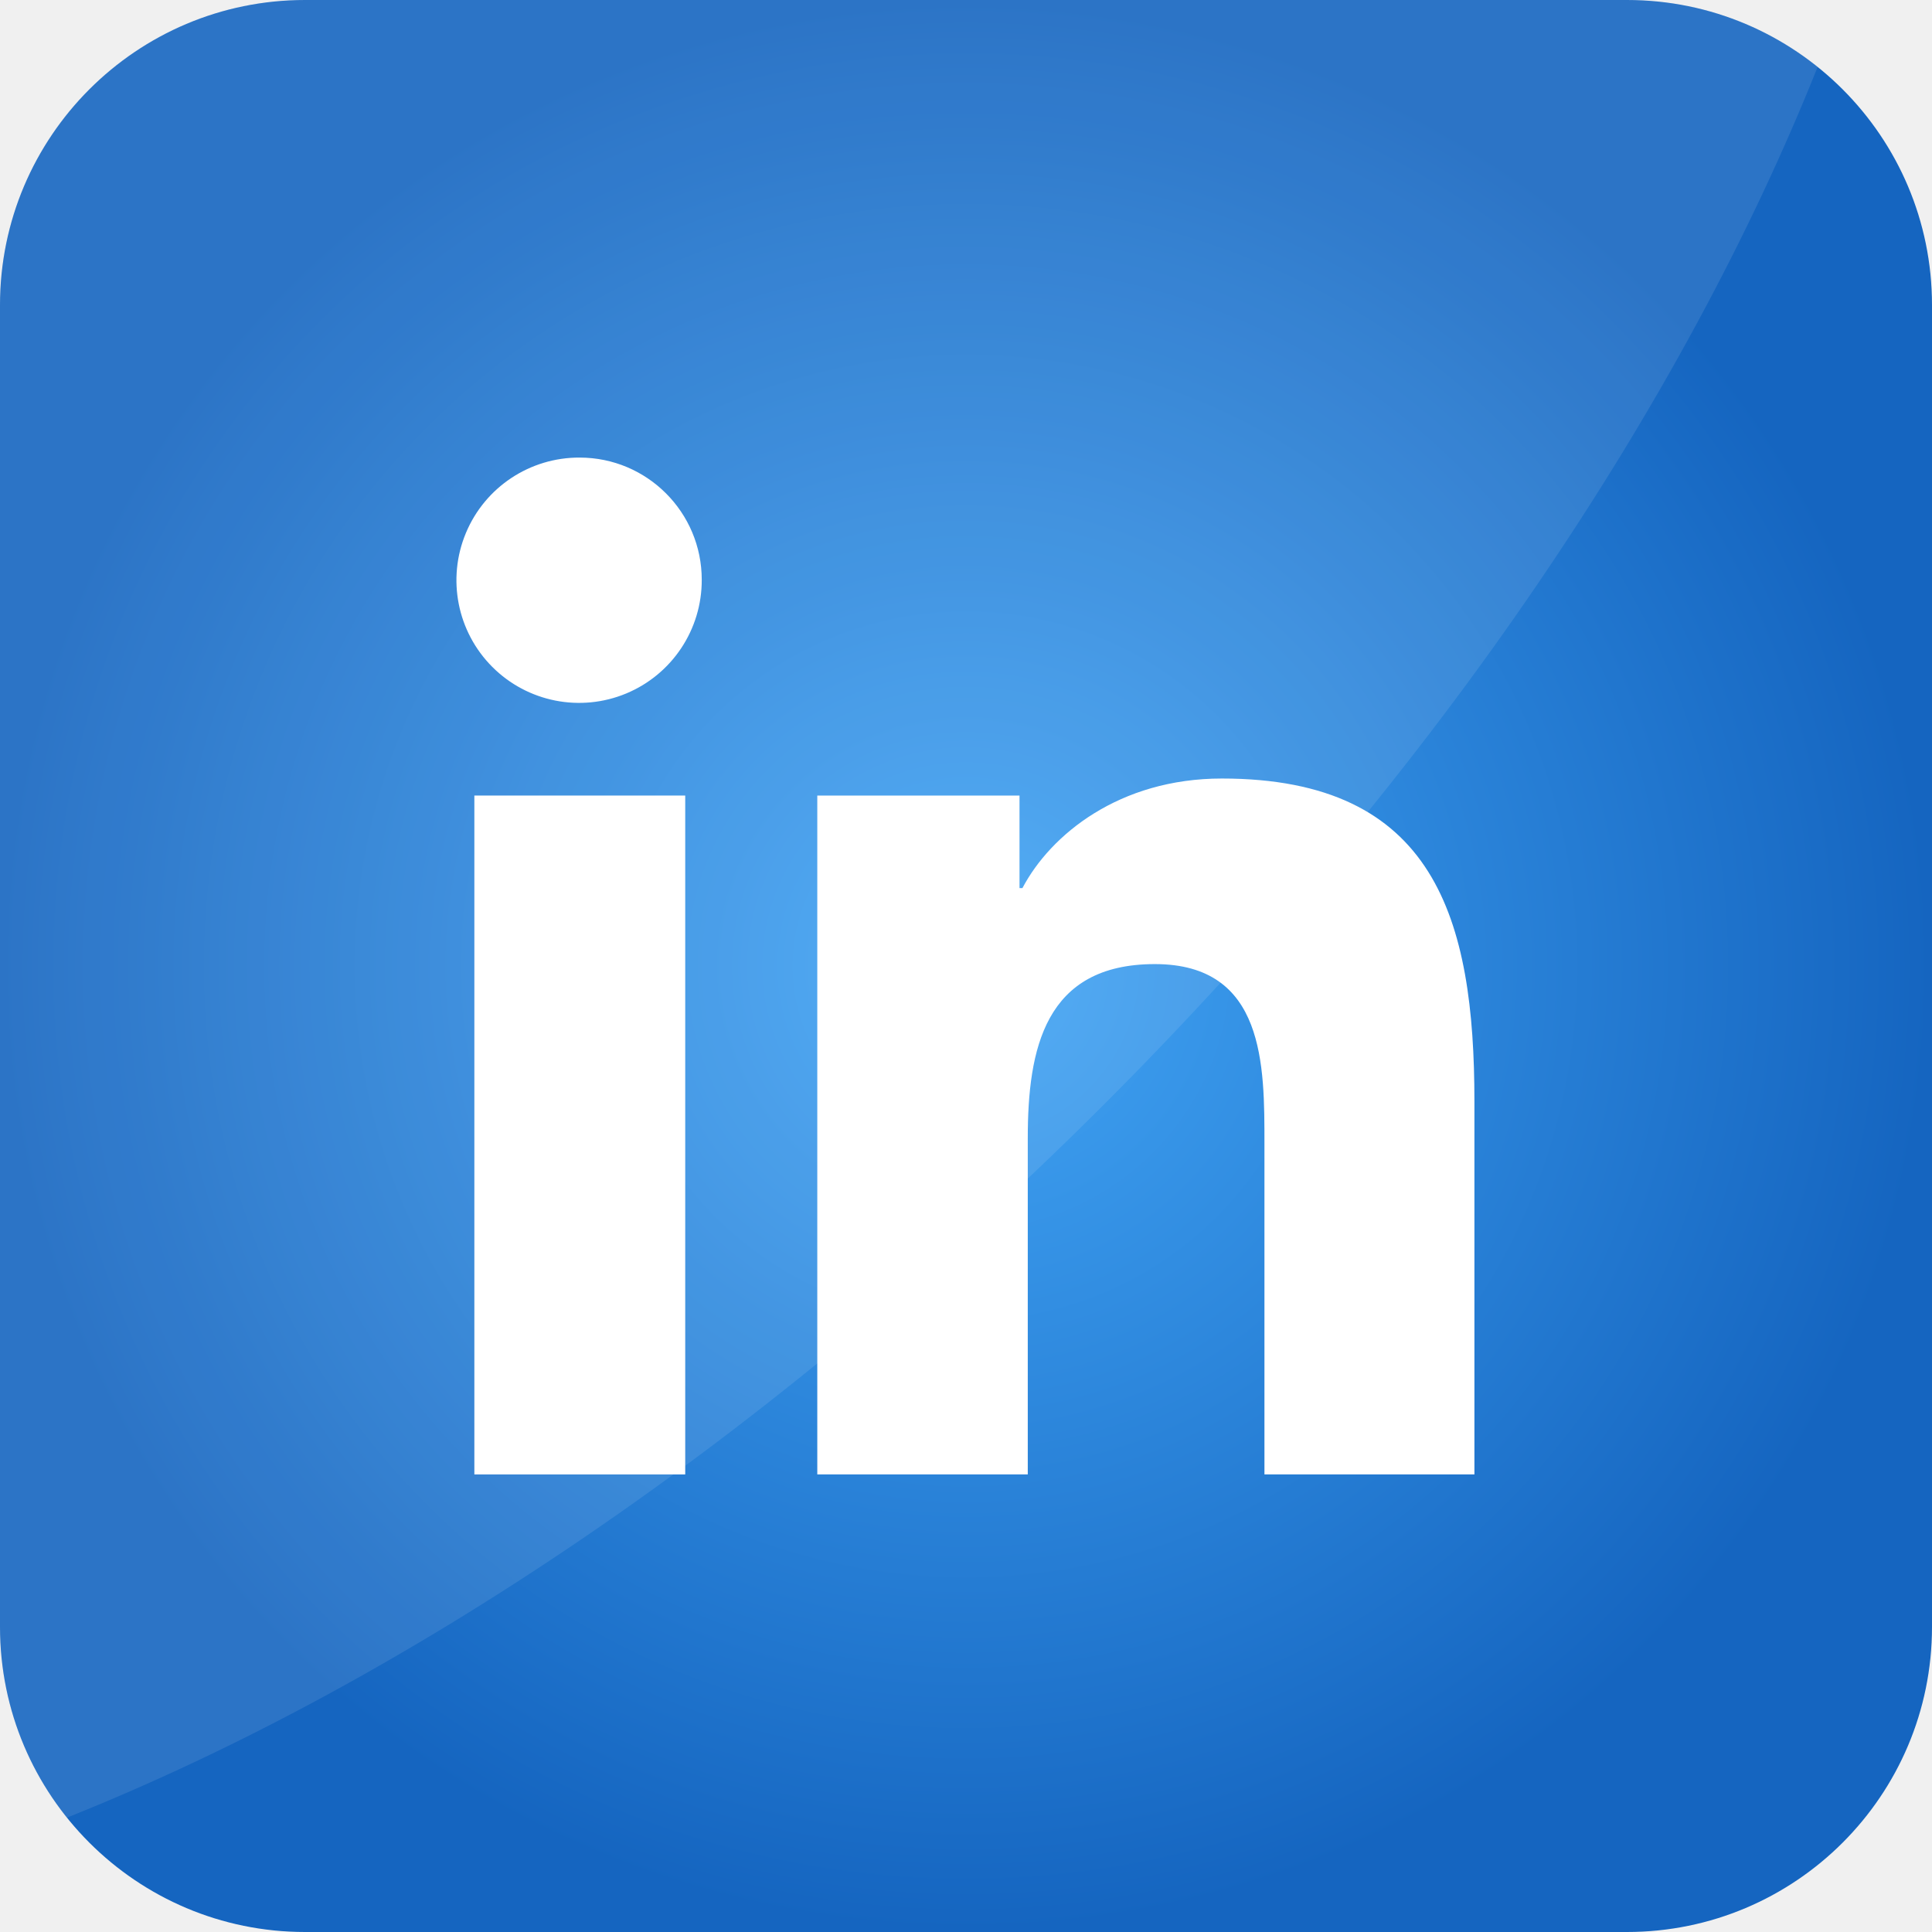
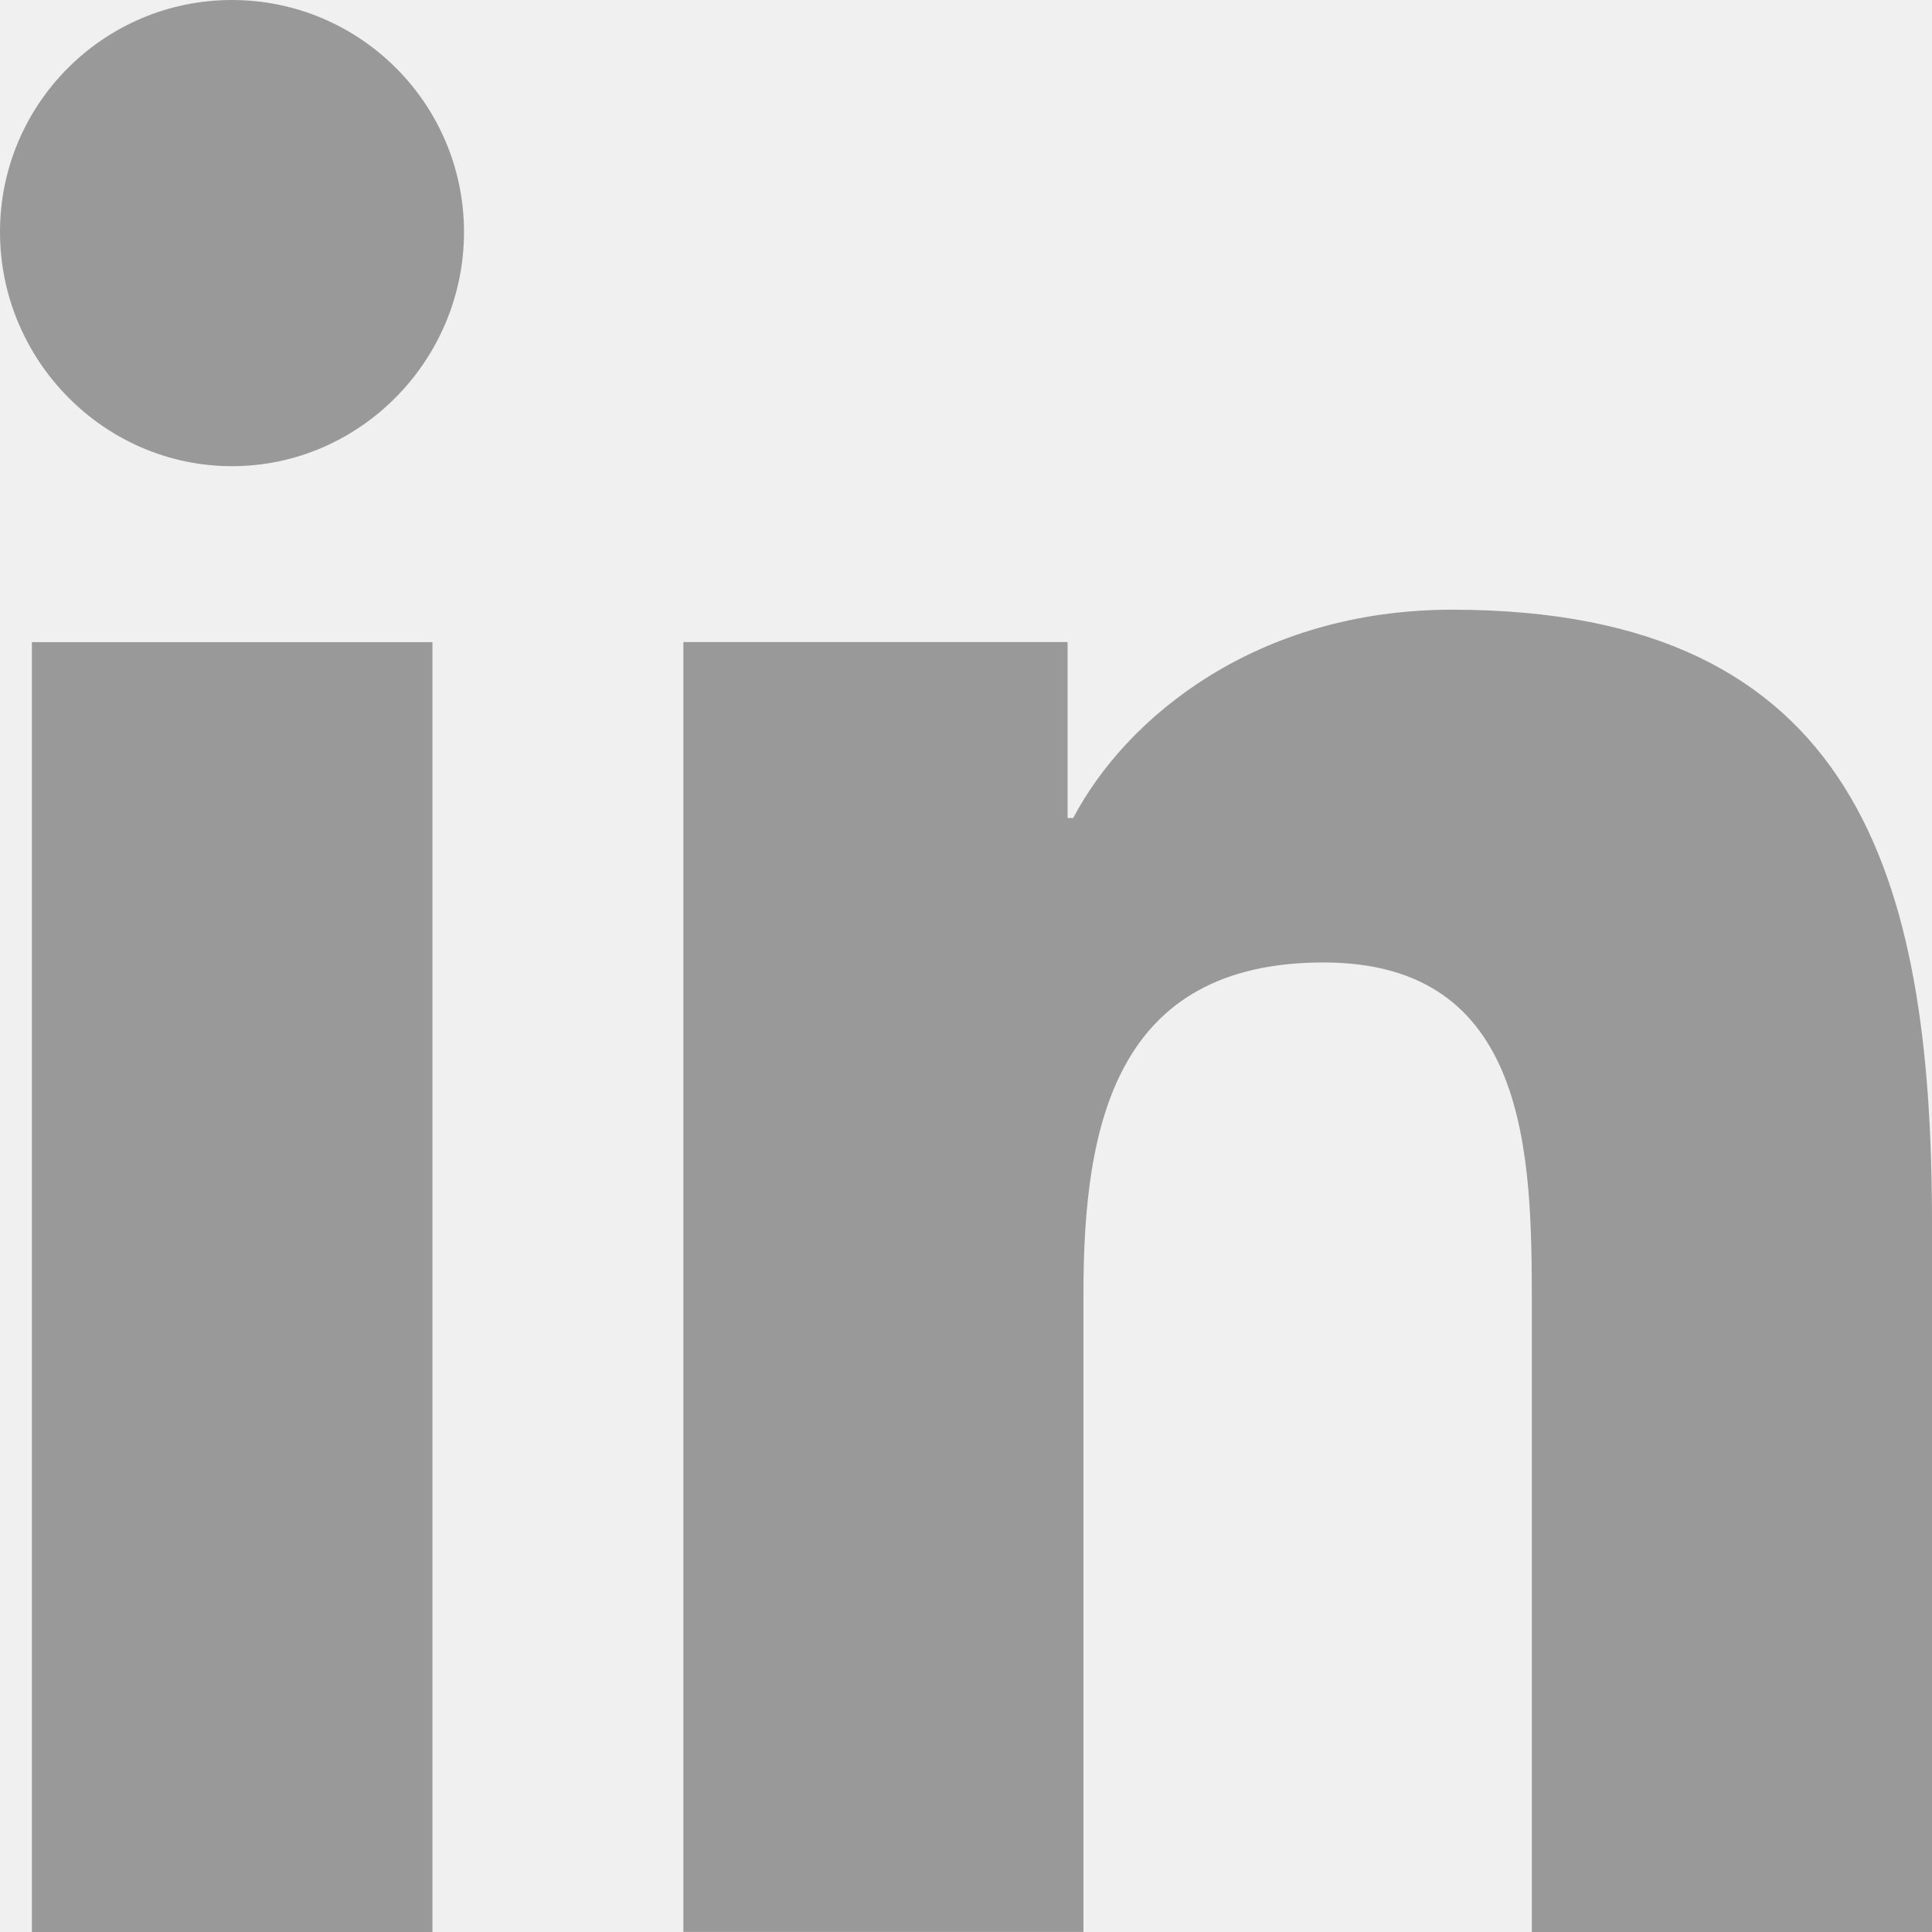
- <svg xmlns="http://www.w3.org/2000/svg" height="512" viewBox="0 0 152 152" width="512">
-   <radialGradient id="radial-gradient" cx="76" cy="76" gradientUnits="userSpaceOnUse" r="76">
-     <stop offset="0" stop-color="#42a5f5" />
-     <stop offset="1" stop-color="#1565c0" />
-   </radialGradient>
-   <g id="Layer_2" data-name="Layer 2">
-     <g id="Square">
-       <g id="_07.Linkedin" data-name="07.Linkedin">
-         <rect id="Background" fill="url(#radial-gradient)" height="152" rx="24" width="152" />
-         <g fill="#fff">
-           <path id="Shade" d="m143 5.27c-10.53 26.42-29.8 55.28-56.12 81.6s-55.19 45.59-81.61 56.13a23.85 23.85 0 0 1 -5.27-15v-104a24 24 0 0 1 24-24h104a23.85 23.85 0 0 1 15 5.27z" opacity=".1" />
-           <g id="Icon">
-             <path d="m116 116v-29.34c0-14.36-3.09-25.41-19.87-25.41-8.07 0-13.48 4.42-15.69 8.62h-.23v-7.28h-15.91v53.41h16.56v-26.45c0-7 1.32-13.7 10-13.7s8.62 8 8.62 14.15v26z" />
-             <path d="m37.32 62.59h16.59v53.41h-16.59z" />
-             <path d="m45.61 36a9.65 9.65 0 1 0 9.6 9.61 9.61 9.61 0 0 0 -9.6-9.61z" />
-           </g>
-         </g>
-       </g>
-     </g>
+ <svg xmlns="http://www.w3.org/2000/svg" version="1.1" width="512" height="512" x="0" y="0" viewBox="0 0 24 24" style="enable-background:new 0 0 512 512" xml:space="preserve" class="">
+   <g>
+     <path d="M23.994 24v-.001H24v-8.802c0-4.306-.927-7.623-5.961-7.623-2.42 0-4.044 1.328-4.707 2.587h-.07V7.976H8.489v16.023h4.97v-7.934c0-2.089.396-4.109 2.983-4.109 2.549 0 2.587 2.384 2.587 4.243V24zM.396 7.977h4.976V24H.396zM2.882 0C1.291 0 0 1.291 0 2.882s1.291 2.909 2.882 2.909 2.882-1.318 2.882-2.909A2.884 2.884 0 0 0 2.882 0z" fill="#999999" opacity="1" data-original="#000000" class="" />
  </g>
</svg>
